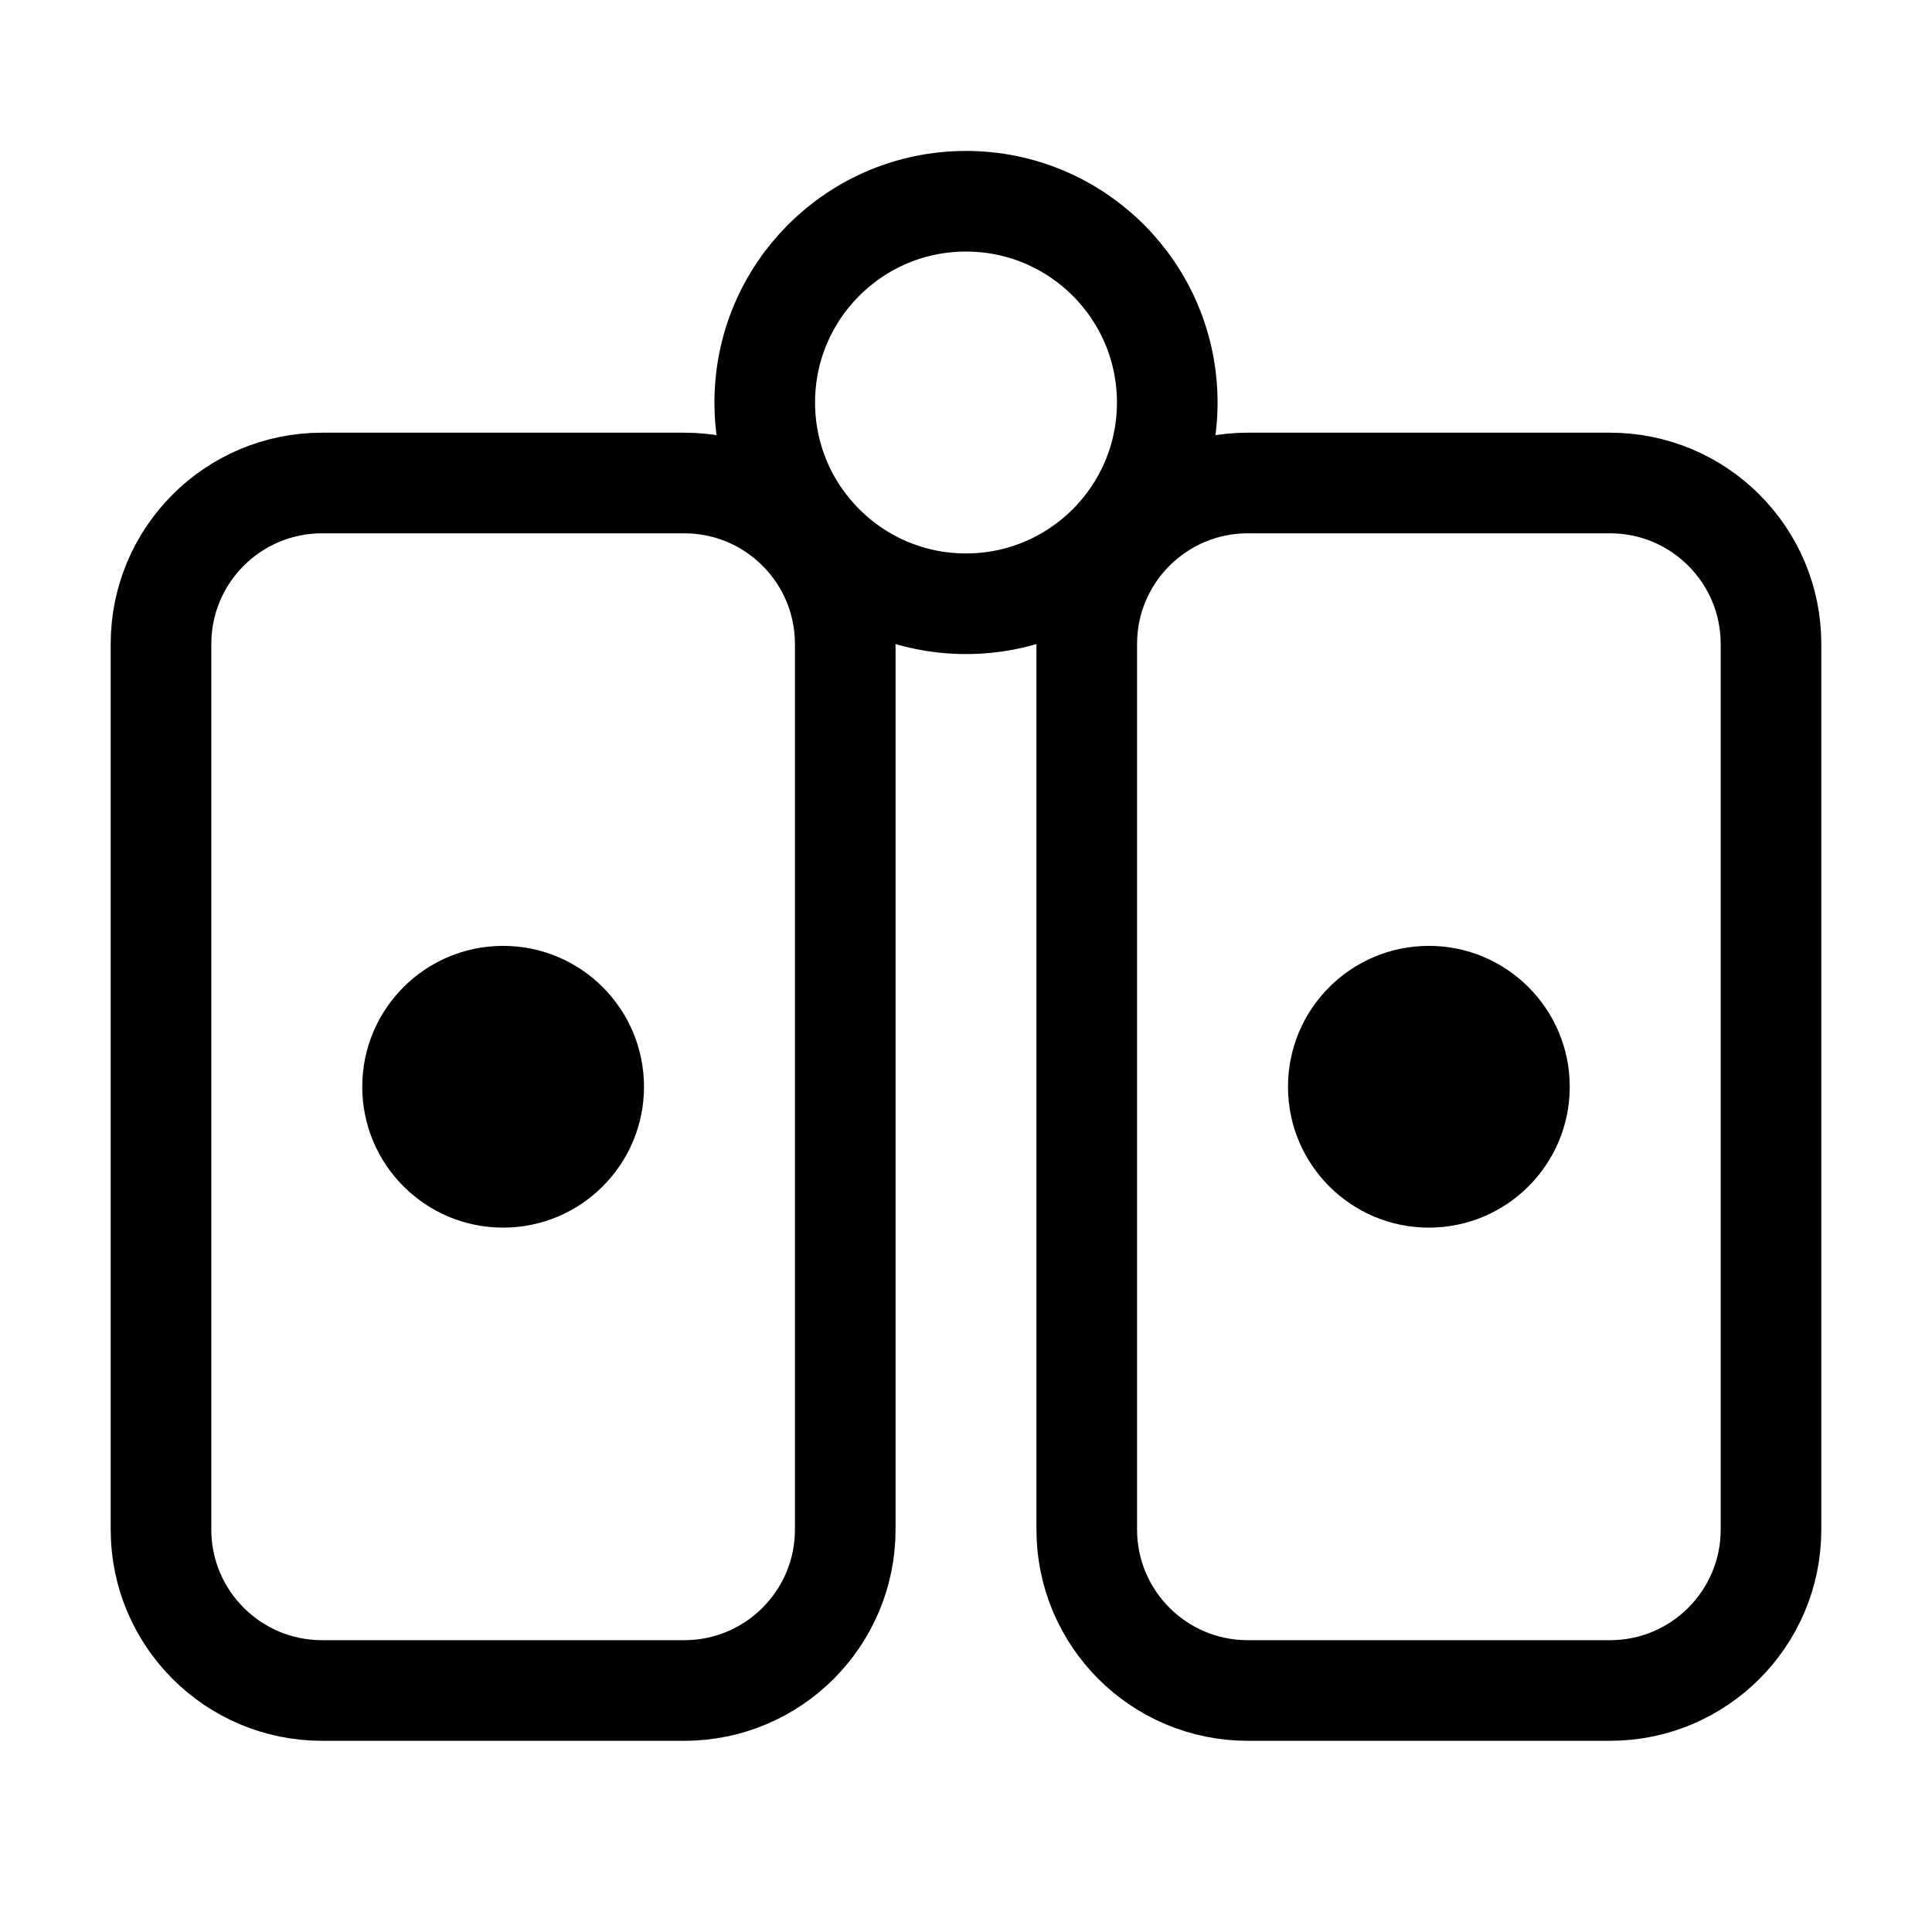
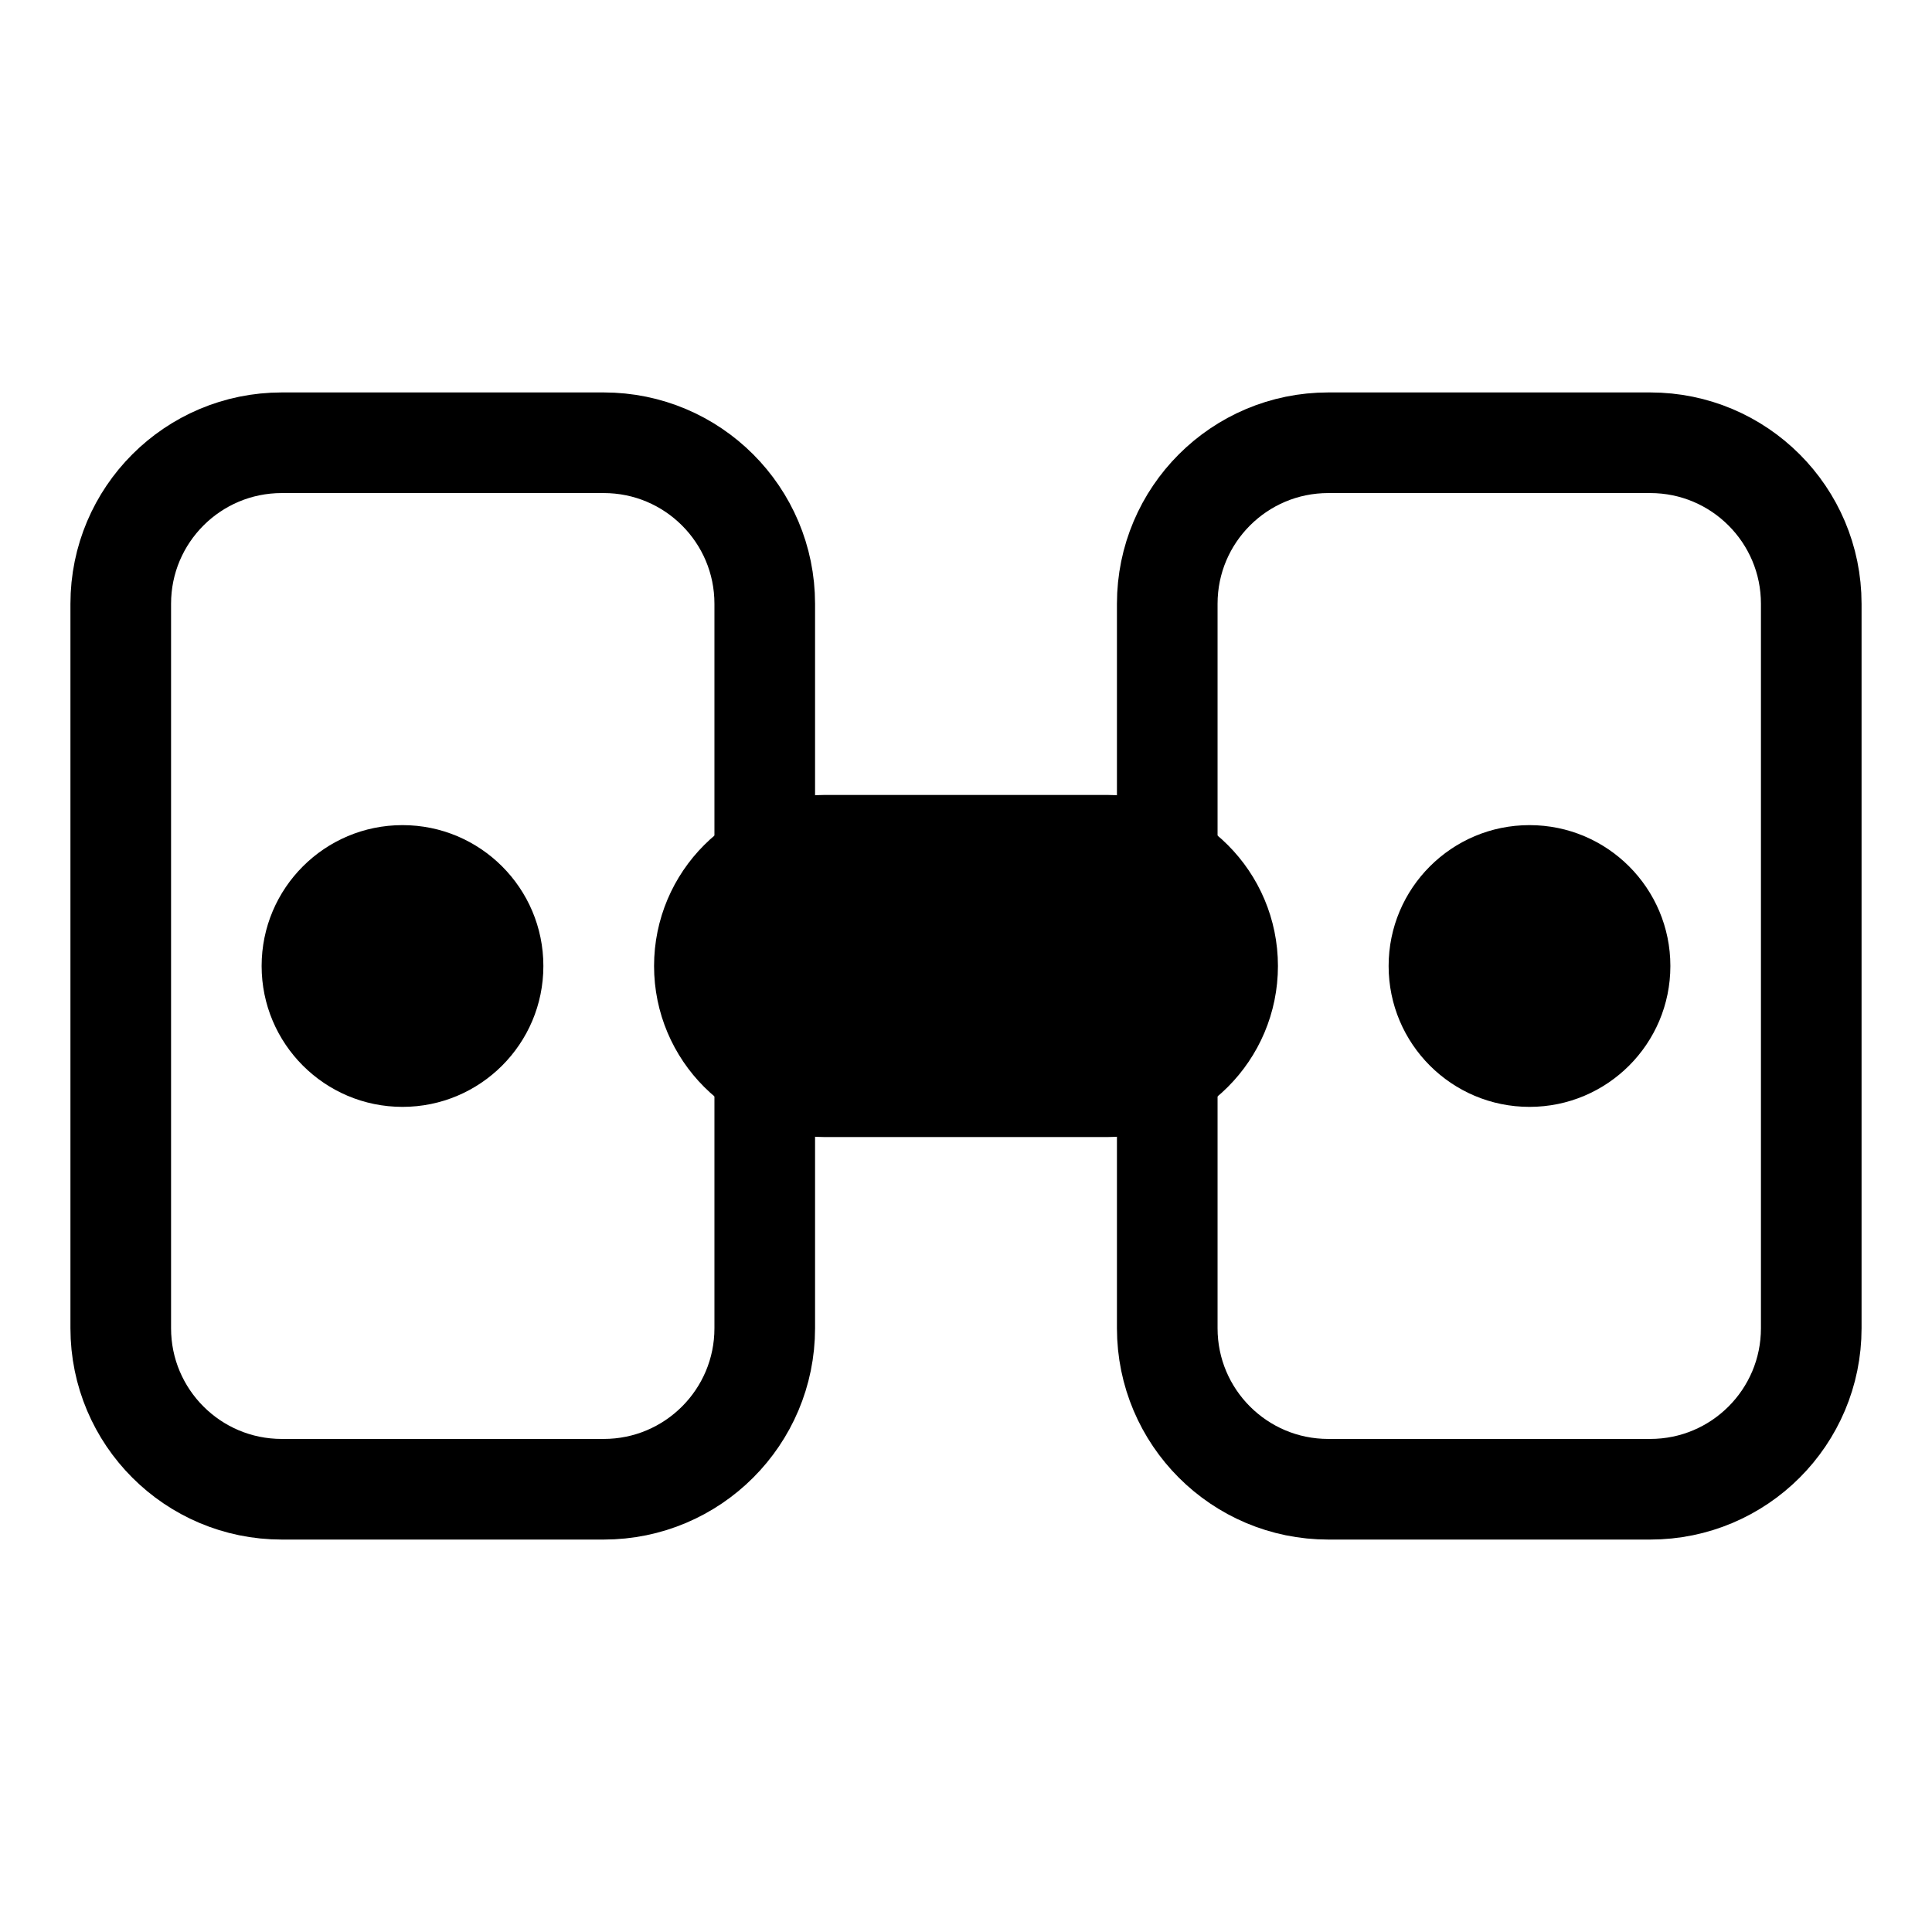
<svg xmlns="http://www.w3.org/2000/svg" viewBox="0 0 48 48" width="48" height="48" fill="none" stroke="currentColor" stroke-width="2.5" stroke-linecap="round" stroke-linejoin="round">
-   <rect x="4" y="12" width="17" height="30" rx="4" />
-   <rect x="27" y="12" width="17" height="30" rx="4" />
-   <circle cx="24" cy="10" r="5" />
-   <circle cx="12.5" cy="27" r="3.5" fill="currentColor" stroke="none" />
-   <circle cx="35.5" cy="27" r="3.5" fill="currentColor" stroke="none" />
+   <rect x="3" y="11" width="16" height="26" rx="4" />
+   <rect x="29" y="11" width="16" height="26" rx="4" />
+   <rect x="17.5" y="21" width="13" height="6" rx="3" fill="currentColor" />
+   <circle cx="10" cy="24" r="3.5" fill="currentColor" stroke="none" />
+   <circle cx="38" cy="24" r="3.5" fill="currentColor" stroke="none" />
</svg>
